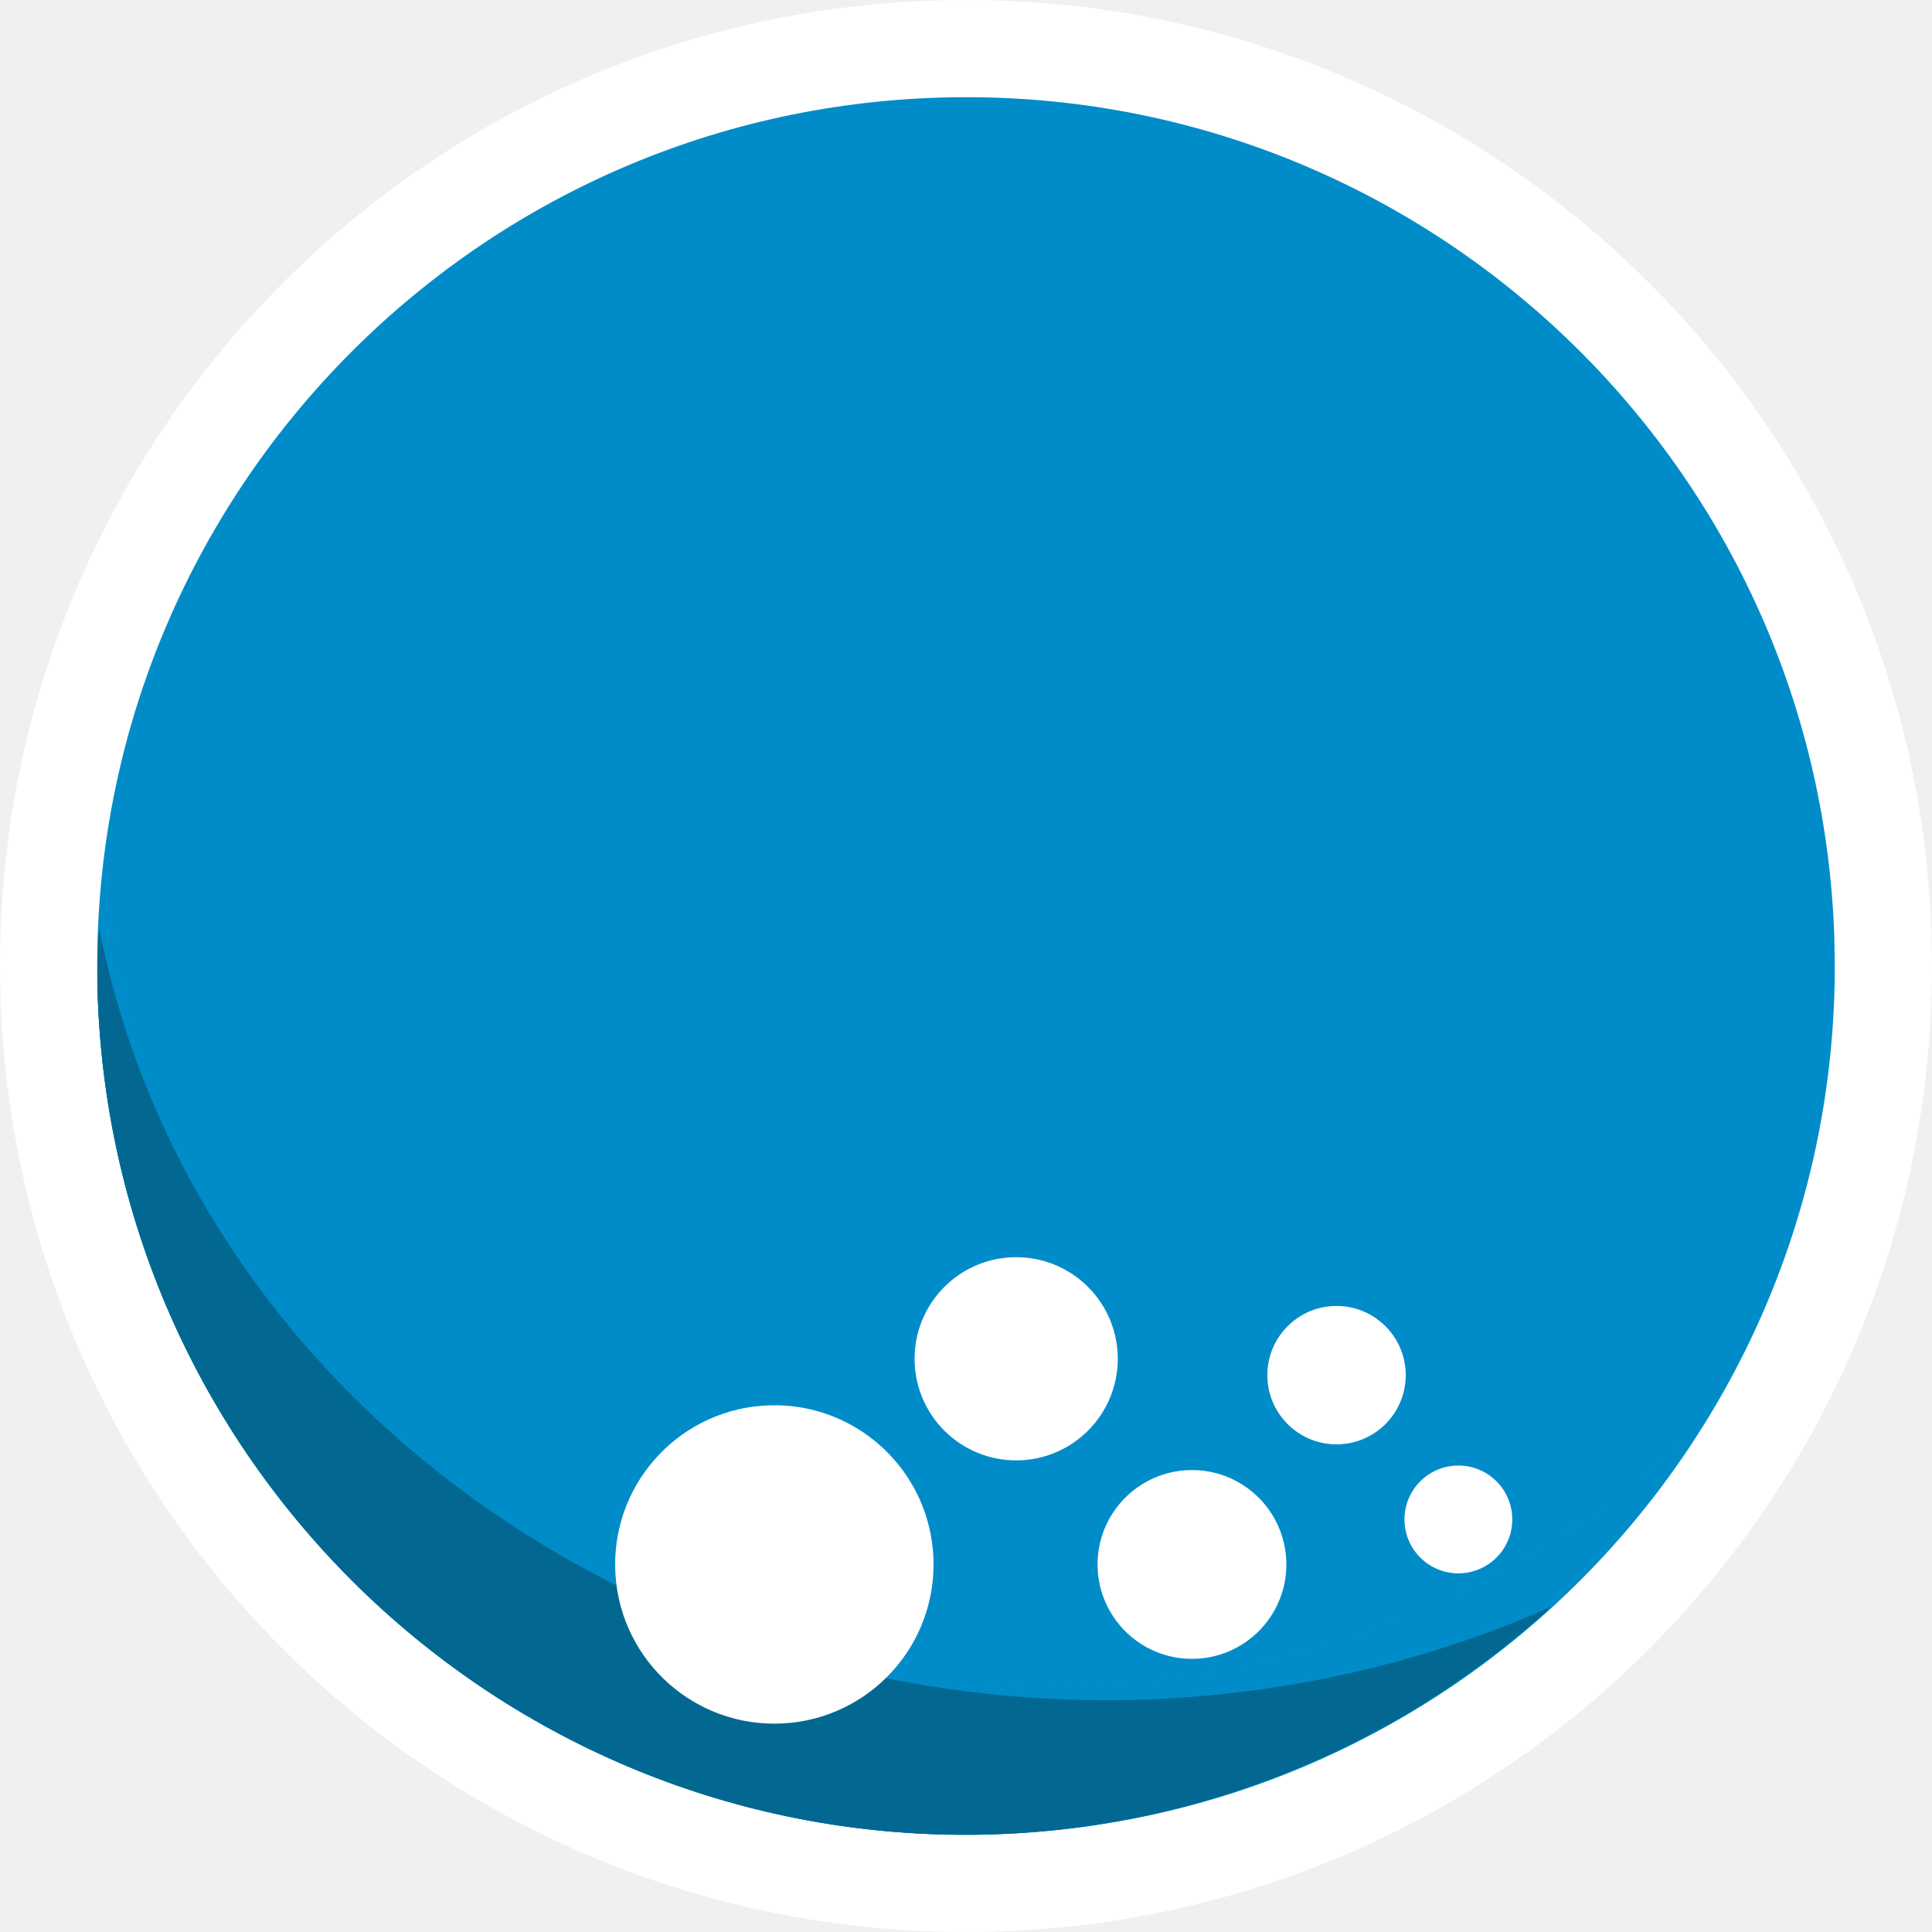
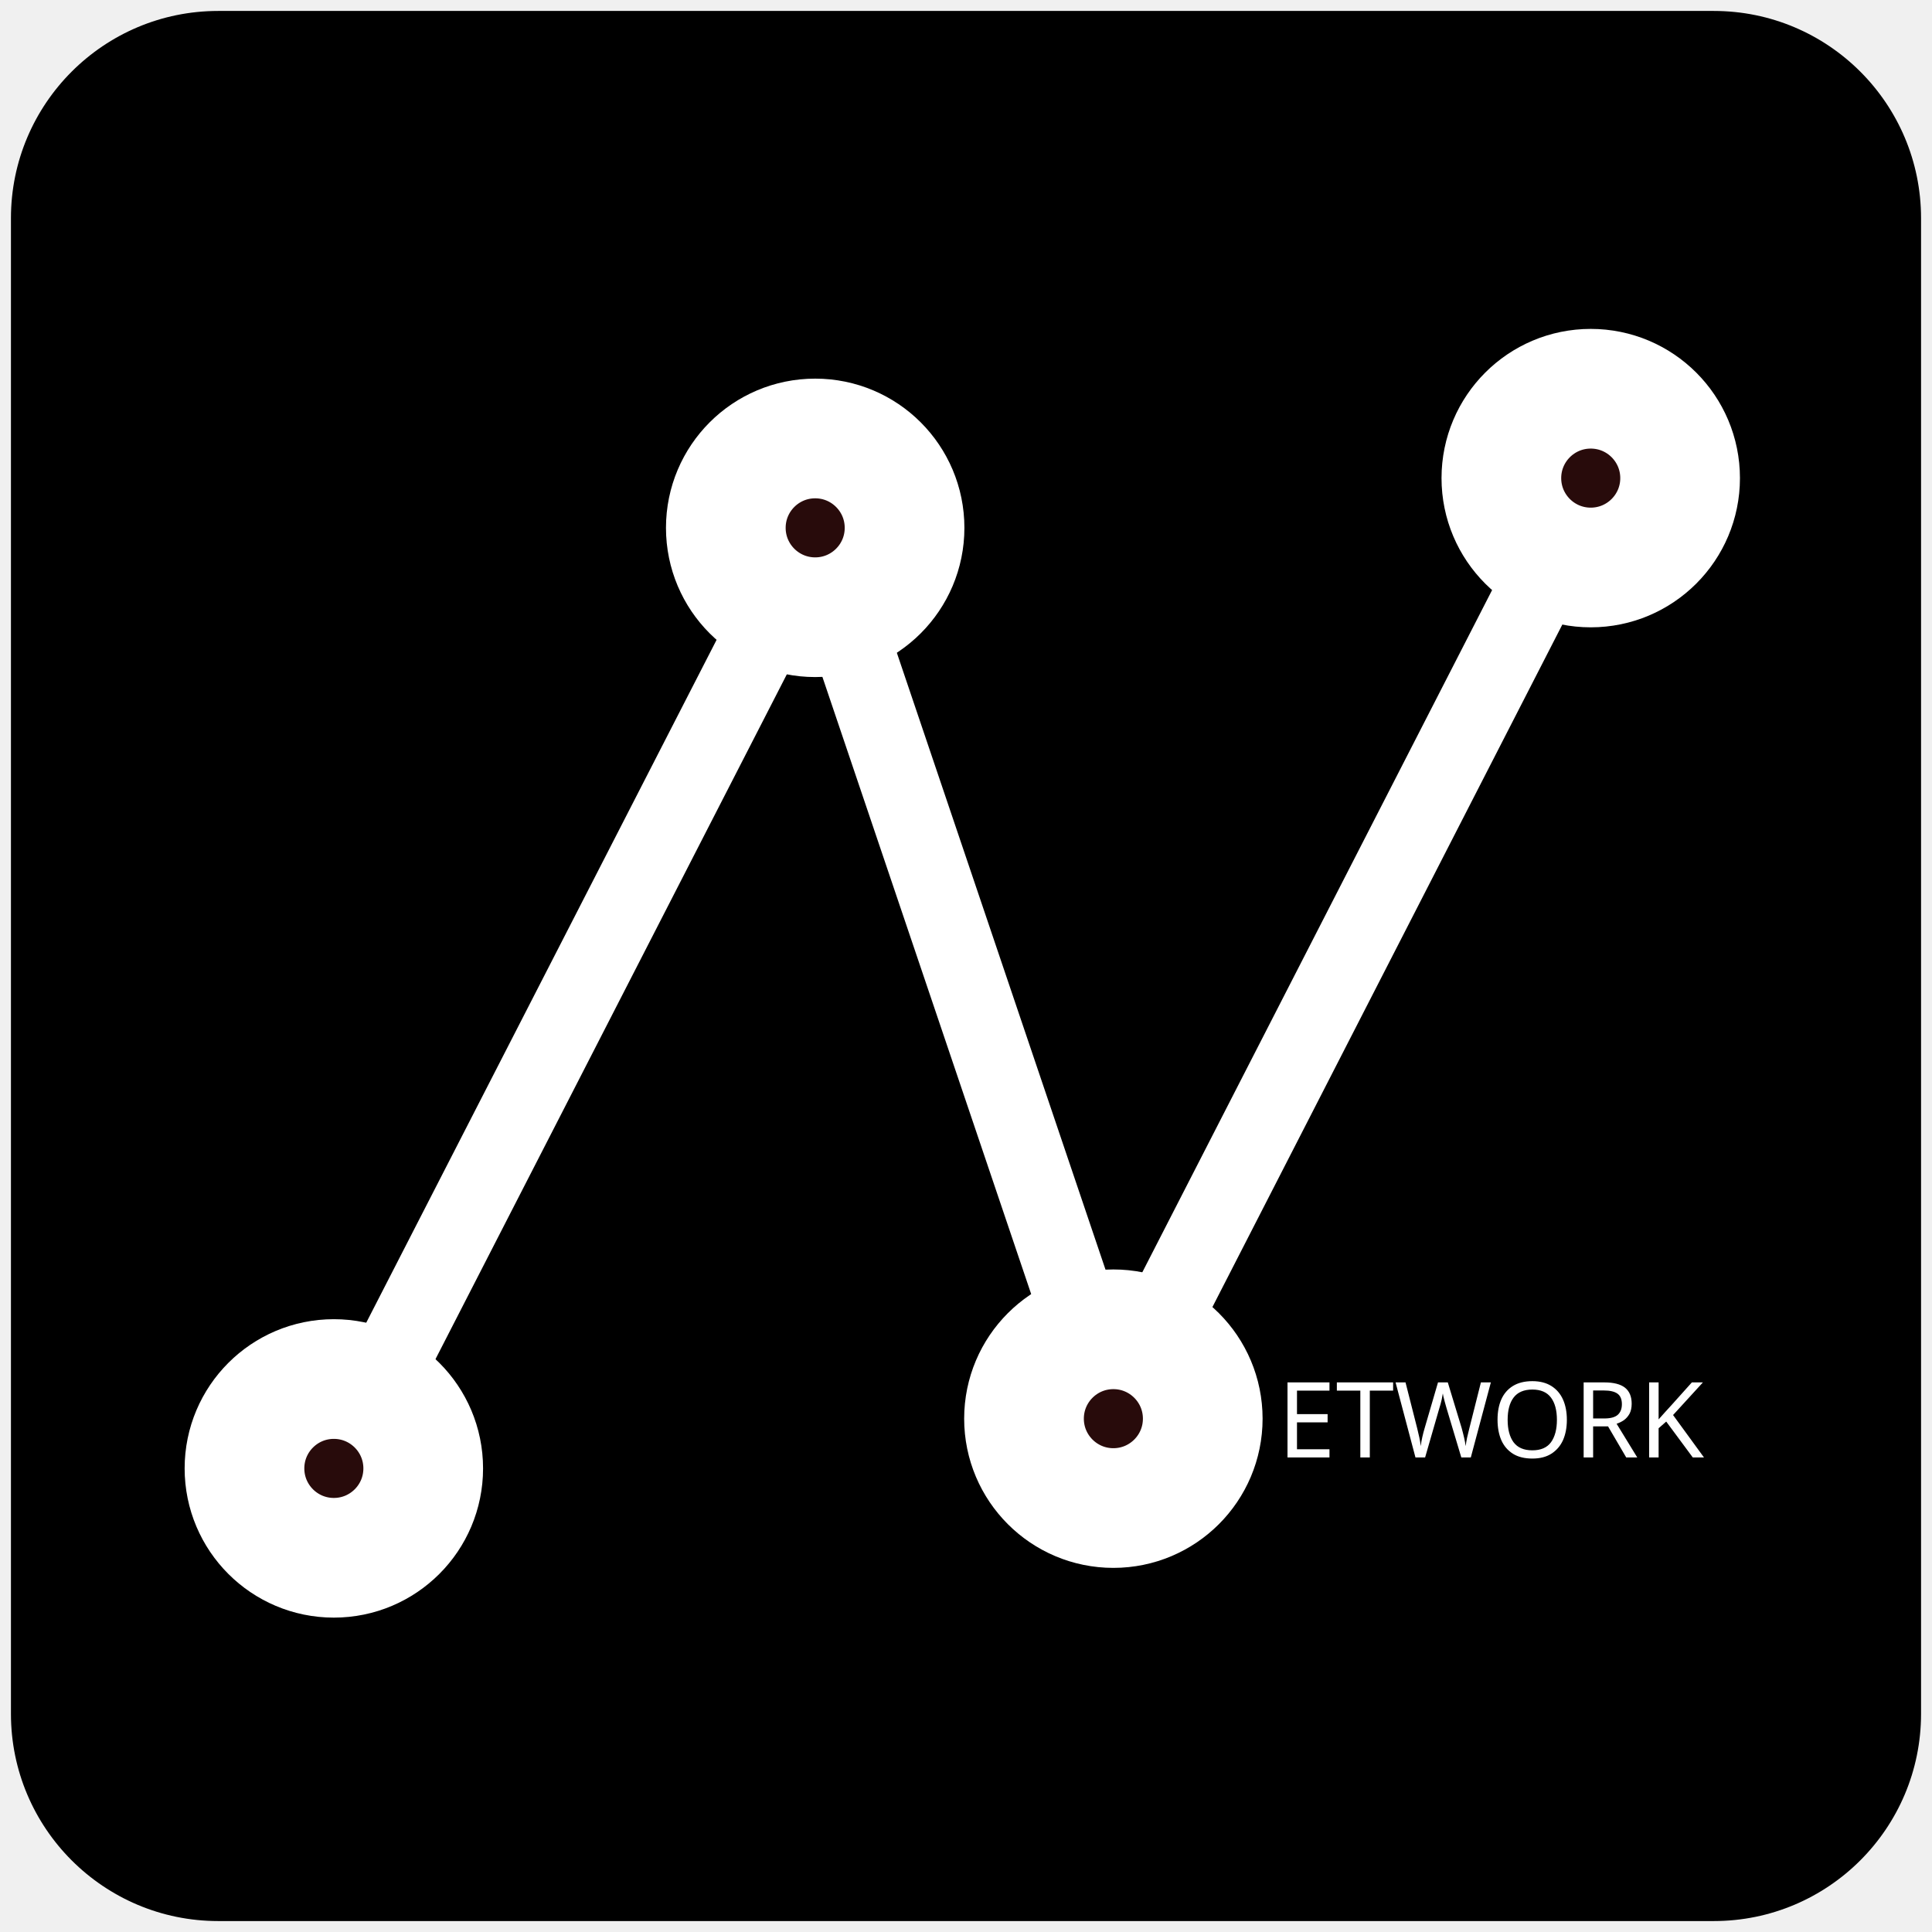
- <svg xmlns="http://www.w3.org/2000/svg" width="1138.564" height="1138.565" viewBox="0 0 301.245 301.245" version="1.1" id="svg8">
+ <svg xmlns="http://www.w3.org/2000/svg" width="194.212mm" height="194.212mm" viewBox="0 0 194.212 194.212" version="1.1" id="svg8">
  <defs id="defs2" />
-   <g id="layer1" transform="translate(15.15599,12.66608)" style="display:inline">
-     <path d="M 286.089,137.957 A 150.623,150.623 0 0 1 136.78,288.574 150.623,150.623 0 0 1 -15.133,140.583 150.623,150.623 0 0 1 131.528,-12.615 150.623,150.623 0 0 1 285.998,132.705" id="path858" style="opacity:1;fill:#ffffff;fill-opacity:1;stroke:none;stroke-width:17.564;stroke-linecap:square;stroke-linejoin:bevel;stroke-miterlimit:4;stroke-dasharray:none;stroke-opacity:1" />
-     <path style="opacity:1;fill:#008cc9;fill-opacity:1;stroke:none;stroke-width:15.796;stroke-linecap:square;stroke-linejoin:bevel;stroke-miterlimit:4;stroke-dasharray:none;stroke-opacity:1" id="path817" d="M 270.933,137.957 A 135.467,135.467 0 0 1 136.648,273.418 135.467,135.467 0 0 1 0.021,140.318 135.467,135.467 0 0 1 131.924,2.536 135.467,135.467 0 0 1 270.851,133.234" />
-     <path style="opacity:0.98;fill:#008cc9;fill-opacity:1;stroke:none;stroke-width:15.796;stroke-linecap:square;stroke-linejoin:bevel;stroke-miterlimit:4;stroke-dasharray:none;stroke-opacity:1" d="M 1.203,121.222 A 135.467,135.467 0 0 0 0.021,140.318 135.467,135.467 0 0 0 136.647,273.418 135.467,135.467 0 0 0 250.422,209.308 145.294,135.467 0 0 1 147.543,250.512 145.294,135.467 0 0 1 1.203,121.222 Z" id="path911" />
-     <path style="opacity:0.98;fill:#04678f;fill-opacity:0.98;stroke:none;stroke-width:15.796;stroke-linecap:square;stroke-linejoin:bevel;stroke-miterlimit:4;stroke-dasharray:none;stroke-opacity:1" d="M 0.293,131.956 A 135.467,135.467 0 0 0 0.021,140.318 135.467,135.467 0 0 0 136.647,273.418 135.467,135.467 0 0 0 226.757,237.849 159.788,146.425 0 0 1 158.936,252.434 159.788,146.425 0 0 1 0.293,131.956 Z" id="path923" />
-     <path style="display:inline;opacity:1;fill:#ffffff;fill-opacity:1;stroke:none;stroke-width:26.229;stroke-linecap:round;stroke-linejoin:bevel;stroke-miterlimit:4;stroke-dasharray:none;stroke-opacity:1" id="path1066-9-3" d="m 130.406,231.269 a 24.824,24.824 0 0 1 -24.607,24.823 24.824,24.824 0 0 1 -25.036,-24.39 24.824,24.824 0 0 1 24.171,-25.248 24.824,24.824 0 0 1 25.458,23.95" />
-     <path style="display:inline;opacity:1;fill:#ffffff;fill-opacity:1;stroke:none;stroke-width:15.553;stroke-linecap:round;stroke-linejoin:bevel;stroke-miterlimit:4;stroke-dasharray:none;stroke-opacity:1" id="path1066-9-3-9" d="m 185.419,231.269 a 14.719,14.719 0 0 1 -14.591,14.719 14.719,14.719 0 0 1 -14.845,-14.462 14.719,14.719 0 0 1 14.332,-14.971 14.719,14.719 0 0 1 15.095,14.201" />
-     <path style="display:inline;opacity:1;fill:#ffffff;fill-opacity:1;stroke:none;stroke-width:16.739;stroke-linecap:round;stroke-linejoin:bevel;stroke-miterlimit:4;stroke-dasharray:none;stroke-opacity:1" id="path1066-9-3-2" d="m 159.134,199.202 a 15.842,15.842 0 0 1 -15.704,15.841 15.842,15.842 0 0 1 -15.978,-15.565 15.842,15.842 0 0 1 15.425,-16.113 15.842,15.842 0 0 1 16.247,15.284" />
-     <path style="display:inline;opacity:1;fill:#ffffff;fill-opacity:1;stroke:none;stroke-width:11.401;stroke-linecap:round;stroke-linejoin:bevel;stroke-miterlimit:4;stroke-dasharray:none;stroke-opacity:1" id="path1066-9-3-4" d="m 204.032,201.753 a 10.79,10.79 0 0 1 -10.696,10.789 10.79,10.79 0 0 1 -10.882,-10.601 10.79,10.79 0 0 1 10.506,-10.974 10.79,10.79 0 0 1 11.065,10.41" />
-     <path style="display:inline;opacity:1;fill:#ffffff;fill-opacity:1;stroke:none;stroke-width:8.88;stroke-linecap:round;stroke-linejoin:bevel;stroke-miterlimit:4;stroke-dasharray:none;stroke-opacity:1" id="path1066-9-3-4-5" d="m 220.644,224.252 a 8.404,8.404 0 0 1 -8.331,8.404 8.404,8.404 0 0 1 -8.476,-8.257 8.404,8.404 0 0 1 8.183,-8.548 8.404,8.404 0 0 1 8.619,8.108" />
+   <g id="layer1" transform="translate(-8.727381,-18.17678)">
+     <rect style="fill:#000000;stroke:#000000;stroke-width:0;stroke-linecap:round;stroke-linejoin:round;stroke-miterlimit:4;stroke-dasharray:none;fill-opacity:1" id="rect833" width="192.012" height="192.012" x="9.827" y="19.277" ry="20.839" />
+     <g id="g891" transform="translate(-3.787866,-7.177277)">
+       <path id="path835" d="M 46.125,173.181 94.459,78.974 124.425,167.563 172.453,73.889" style="fill:none;stroke:#ffffff;stroke-width:7.865;stroke-linecap:butt;stroke-linejoin:miter;stroke-miterlimit:4;stroke-dasharray:none;stroke-opacity:1" />
+       <circle r="8.984" cy="172.964" cx="46.075" id="path839" style="fill:#280b0b;stroke:#ffffff;stroke-width:12.031;stroke-linecap:round;stroke-linejoin:round;stroke-miterlimit:4;stroke-dasharray:none;stroke-opacity:1" />
+       <circle style="fill:#280b0b;stroke:#ffffff;stroke-width:12.031;stroke-linecap:round;stroke-linejoin:round;stroke-miterlimit:4;stroke-dasharray:none;stroke-opacity:1" id="path839-9" cx="94.461" cy="78.415" r="8.984" />
+       <circle r="8.984" cy="167.964" cx="124.436" id="path839-9-3" style="fill:#280b0b;stroke:#ffffff;stroke-width:12.031;stroke-linecap:round;stroke-linejoin:round;stroke-miterlimit:4;stroke-dasharray:none;stroke-opacity:1" />
+       <circle style="fill:#280b0b;stroke:#ffffff;stroke-width:12.031;stroke-linecap:round;stroke-linejoin:round;stroke-miterlimit:4;stroke-dasharray:none;stroke-opacity:1" id="path839-9-3-4" cx="172.422" cy="73.416" r="8.984" />
+     </g>
+     <text xml:space="preserve" style="font-style:normal;font-weight:normal;font-size:10.583px;line-height:1.25;font-family:sans-serif;fill:#ffffff;fill-opacity:1;stroke:none;stroke-width:0.265" x="137.121" y="164.687" id="text899">
+       <tspan id="tspan897" x="137.121" y="164.687" style="fill:#ffffff;fill-opacity:1;stroke-width:0.265">ETWORK</tspan>
+     </text>
  </g>
</svg>
